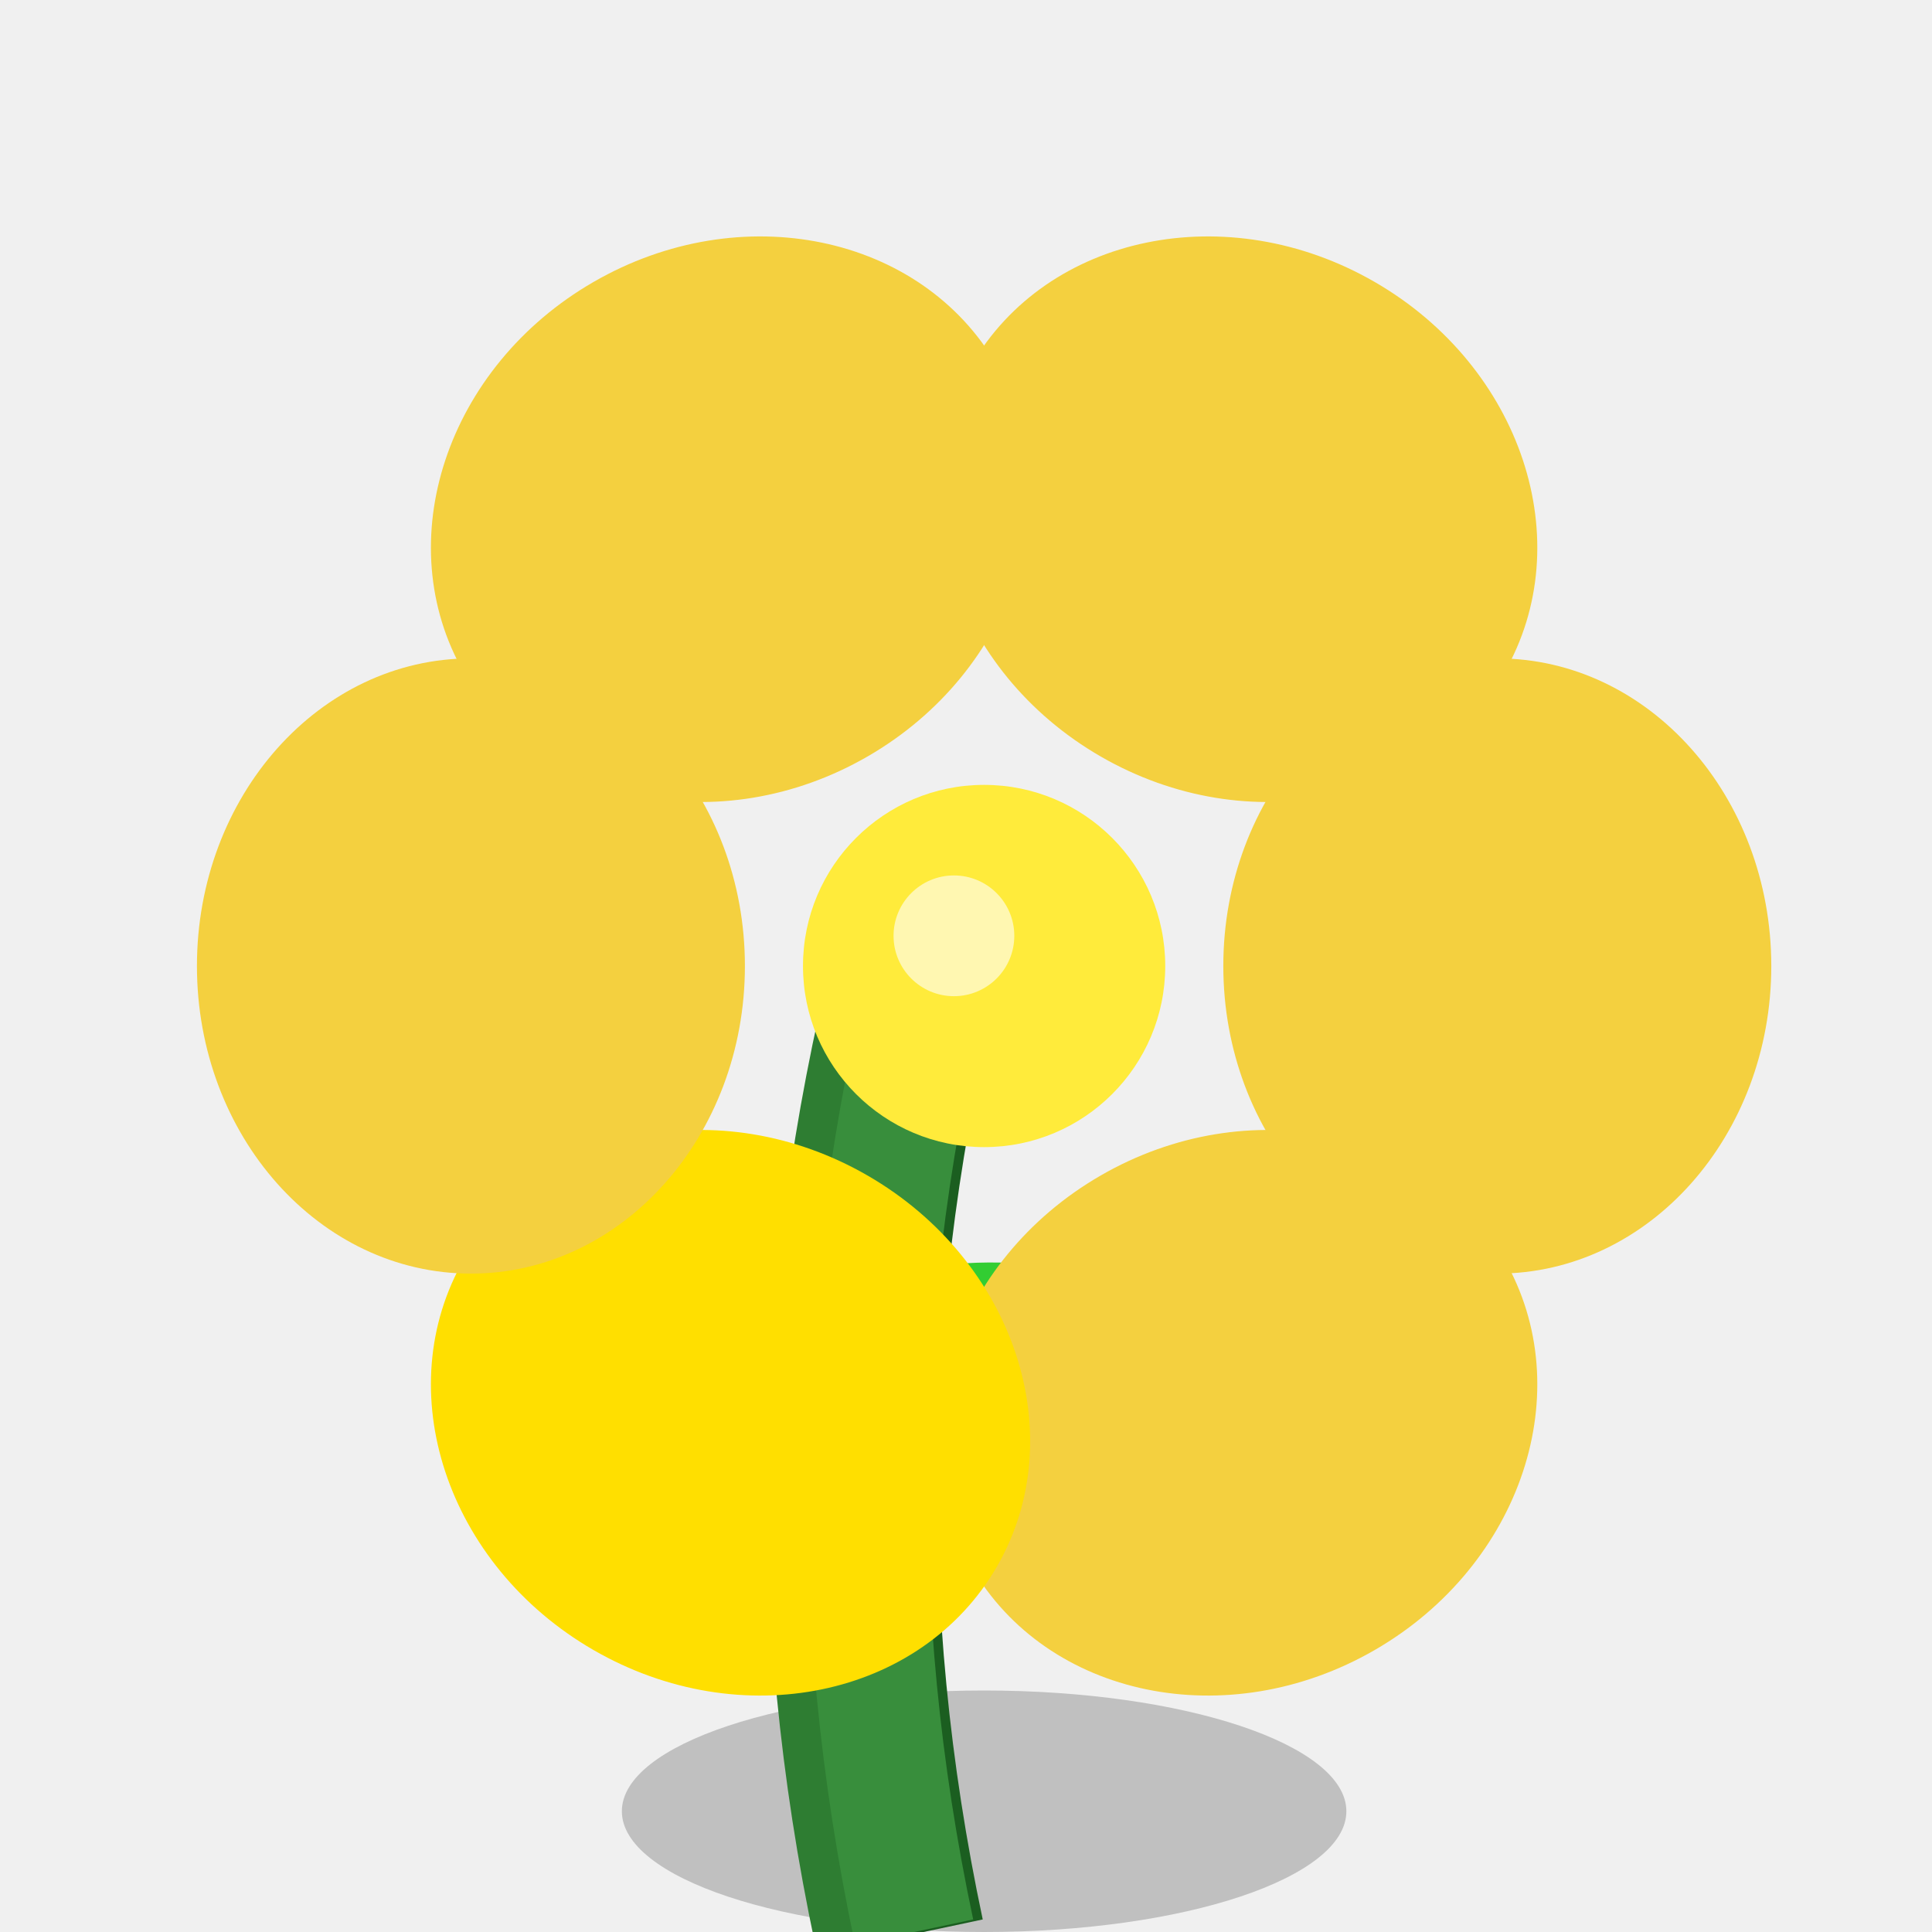
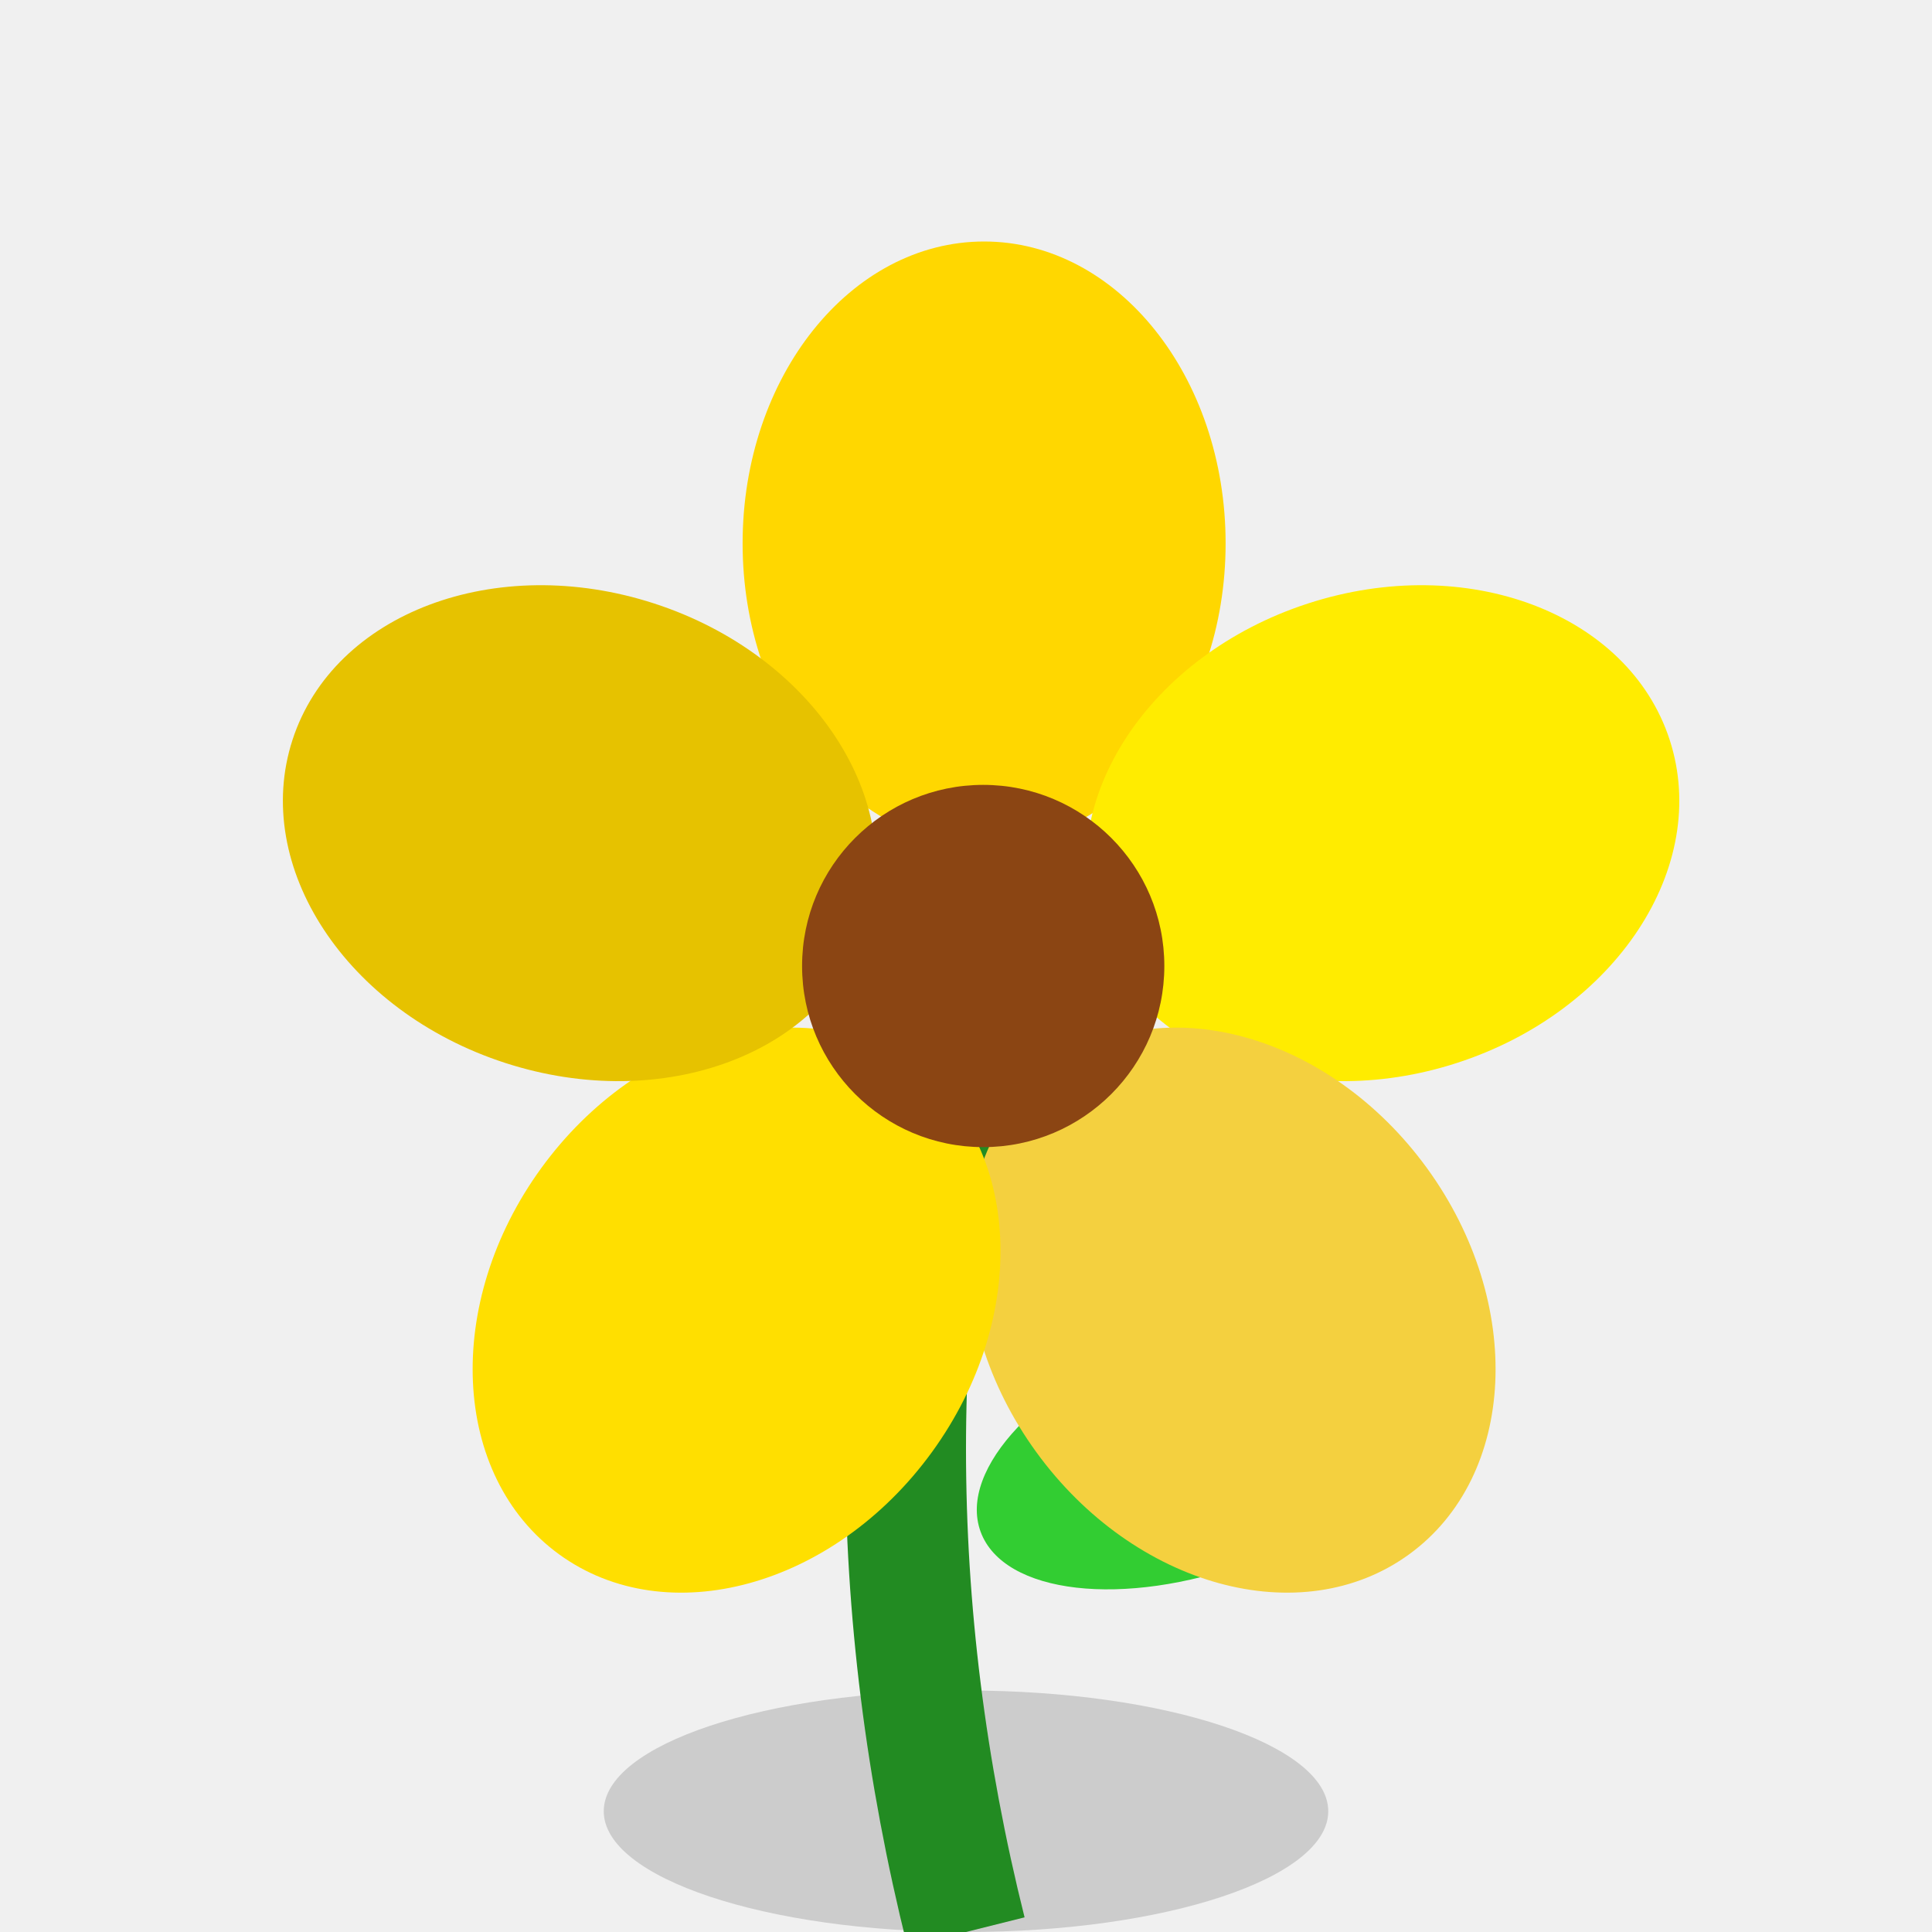
<svg xmlns="http://www.w3.org/2000/svg" width="32" height="32" viewBox="0 0 32 32">
-   <ellipse cx="16.3" cy="30" rx="6" ry="2" fill="rgba(0,0,0,0.2)" />
-   <path d="M15.299,32 Q13.599,24 15.599,16" stroke="#1b5e20" stroke-width="2" fill="none" />
-   <path d="M14.48,32 Q12.78,24 14.78,16" stroke="#2e7d32" stroke-width="2" fill="none" />
-   <path d="M15.141,32 Q13.441,24 15.441,16" stroke="#388e3c" stroke-width="2" fill="none" />
-   <ellipse cx="17.27" cy="22.976" rx="4" ry="2" fill="#32cd32" transform="rotate(8.510703 17.26978 22.9763)" />
-   <ellipse cx="18.822" cy="22.733" rx="4" ry="2" fill="#3cb371" transform="rotate(-17.49639 18.82169 22.73318)" />
-   <ellipse cx="24.8" cy="16.0" rx="4.538" ry="5.095" fill="#f4d03f" transform="rotate(0 24.8 16.0)" />
-   <ellipse cx="20.5" cy="23.4" rx="4.538" ry="5.095" fill="#f4d03f" transform="rotate(60 20.5 23.4)" />
-   <ellipse cx="12.1" cy="23.4" rx="4.538" ry="5.095" fill="#ffdf00" transform="rotate(120 12.1 23.4)" />
-   <ellipse cx="7.8" cy="16.0" rx="4.538" ry="5.095" fill="#f4d03f" transform="rotate(180 7.8 16.0)" />
-   <ellipse cx="12.1" cy="8.6" rx="4.538" ry="5.095" fill="#f4d03f" transform="rotate(240 12.1 8.6)" />
-   <ellipse cx="20.5" cy="8.6" rx="4.538" ry="5.095" fill="#f4d03f" transform="rotate(300 20.5 8.6)" />
-   <circle cx="16.3" cy="16" r="3" fill="#ffeb3b" />
-   <circle cx="15.8" cy="15.5" r="1" fill="#fff" opacity="0.6" />
+   <ellipse cx="16" cy="30" rx="6" ry="2" fill="rgba(0,0,0,0.15)" />
+   <path d="M16,32 Q14,24 16,16" stroke="#228b22" stroke-width="2" fill="none" />
+   <ellipse cx="20" cy="24" rx="4" ry="2" fill="#32cd32" transform="rotate(-20 20 24)" />
+   <ellipse cx="16.3" cy="9.0" rx="4" ry="5" fill="#ffd700" transform="rotate(0 16.3 9.0)" />
+   <ellipse cx="22.9" cy="13.8" rx="4" ry="5" fill="#ffec00" transform="rotate(72 22.9 13.8)" />
+   <ellipse cx="20.4" cy="21.7" rx="4" ry="5" fill="#f4d03f" transform="rotate(144 20.4 21.7)" />
+   <ellipse cx="12.2" cy="21.7" rx="4" ry="5" fill="#ffdf00" transform="rotate(216 12.2 21.7)" />
+   <ellipse cx="9.6" cy="13.8" rx="4" ry="5" fill="#e6c200" transform="rotate(288 9.6 13.8)" />
+   <circle cx="16.285" cy="16" r="3" fill="#8b4513" />
</svg>
